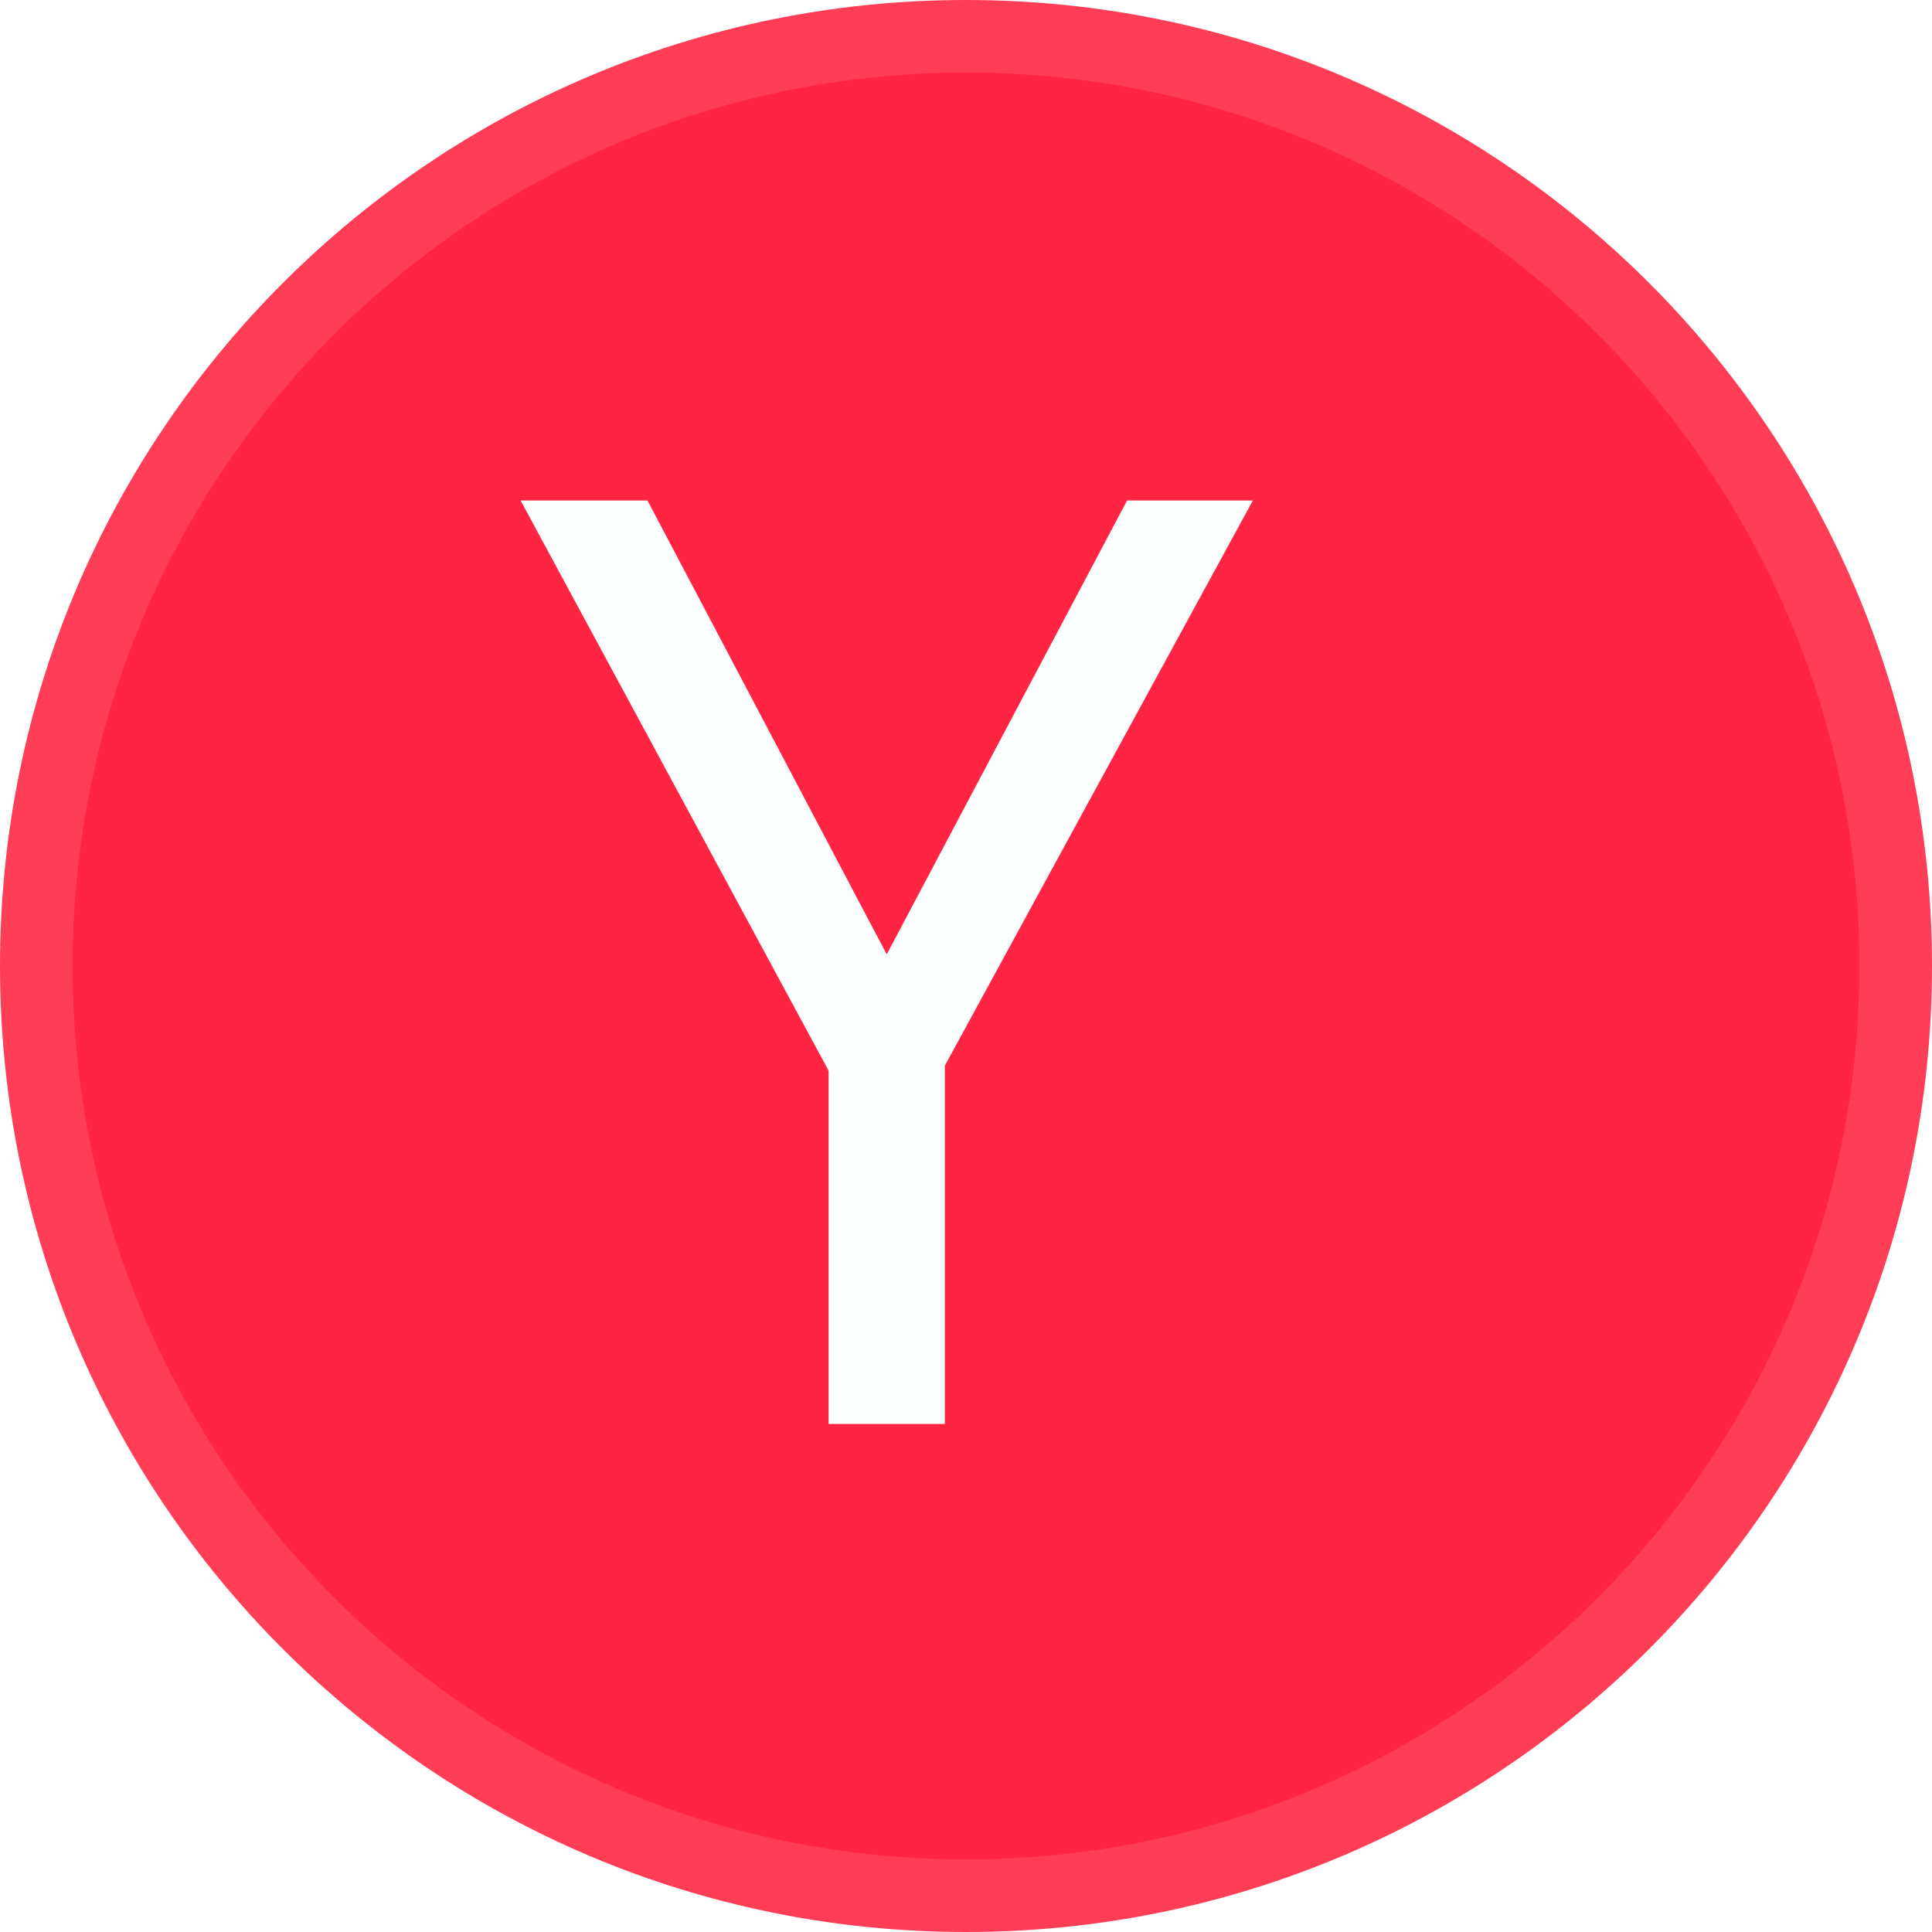
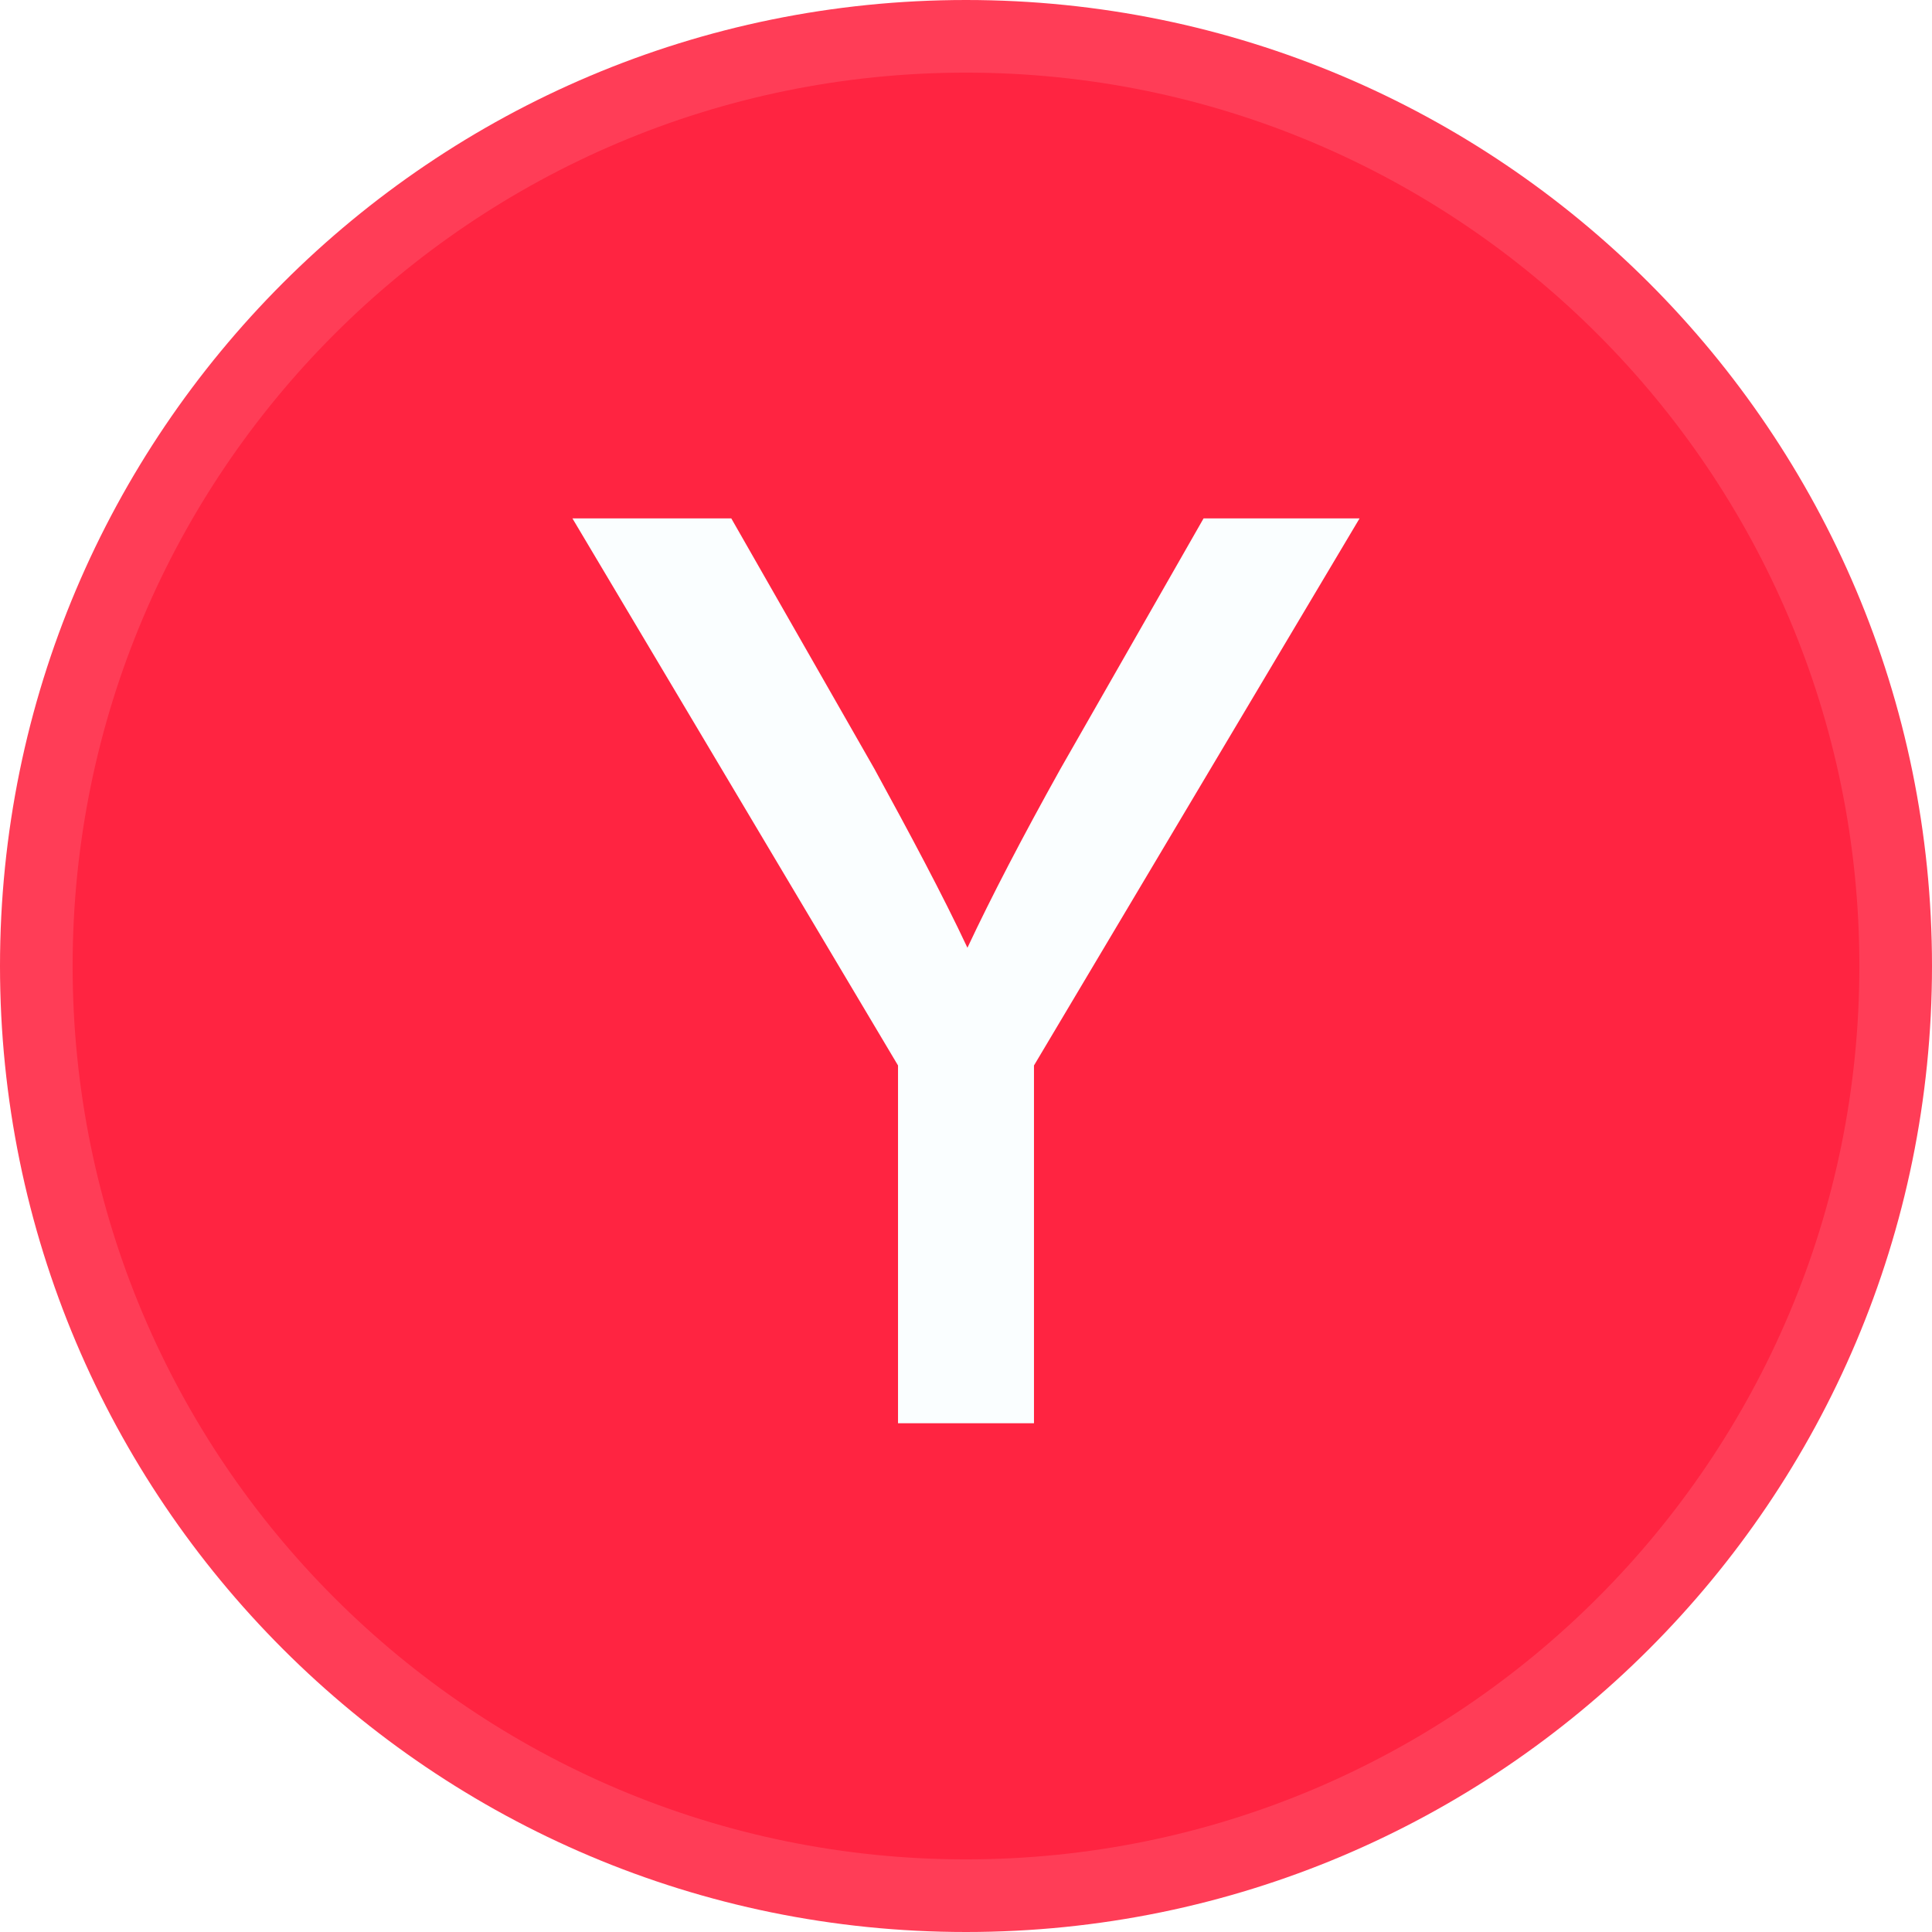
<svg xmlns="http://www.w3.org/2000/svg" id="Layer_1" data-name="Layer 1" viewBox="0 0 54 54">
  <defs>
-     <style>.cls-1{fill:#ff3d57;}.cls-2{fill:#ff2441;}.cls-3{font-size:36.15px;fill:#fafeff;font-family:Interstate, Interstate;}</style>
+     <style>.cls-1{fill:#ff3d57;}.cls-2{fill:#ff2441;}.cls-3{fill:#fafeff;}</style>
  </defs>
  <circle class="cls-1" cx="27" cy="27" r="27" />
  <circle class="cls-2" cx="27" cy="27" r="24.97" />
-   <text class="cls-3" transform="translate(14.55 39.8)">Y</text>
+   <path class="cls-3" d="M38,14.49,28.9,29.78v10H25.1v-10L16,14.49h4.44l4,7c1,1.83,1.9,3.51,2.6,5q1-2.13,2.6-5l4-7Z" />
</svg>
